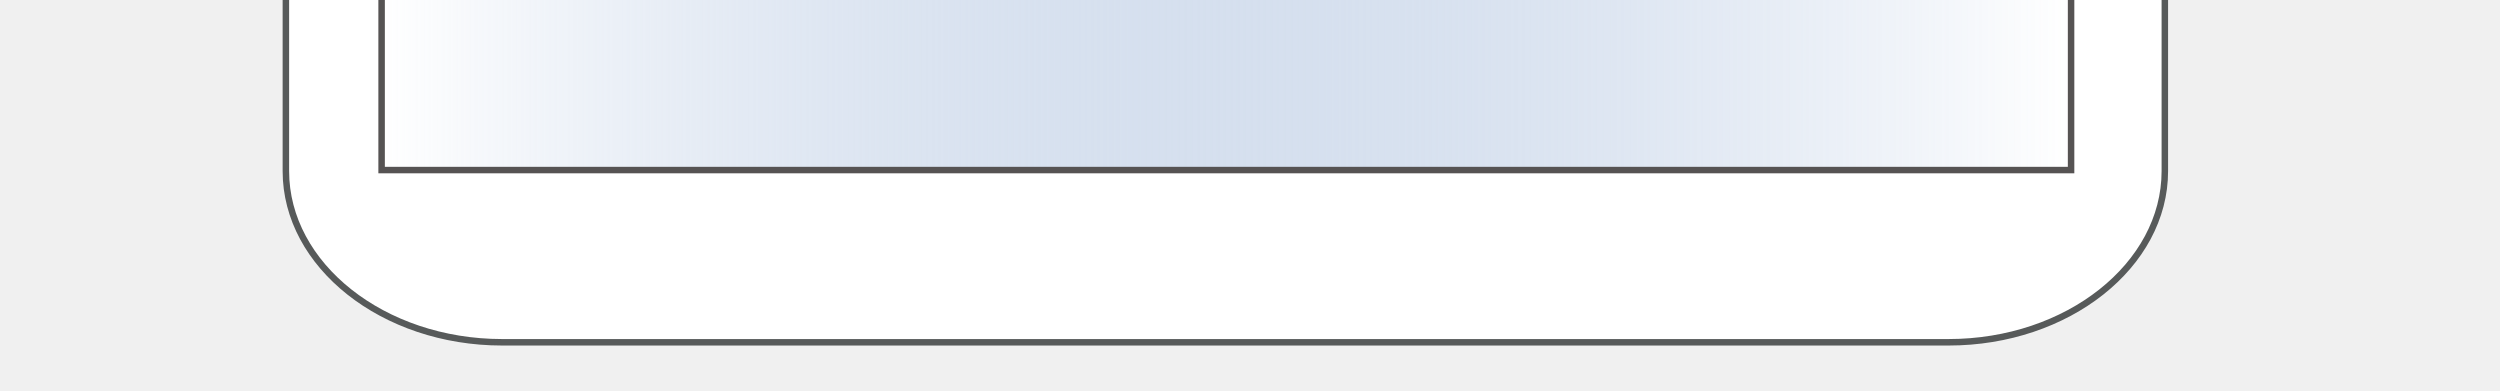
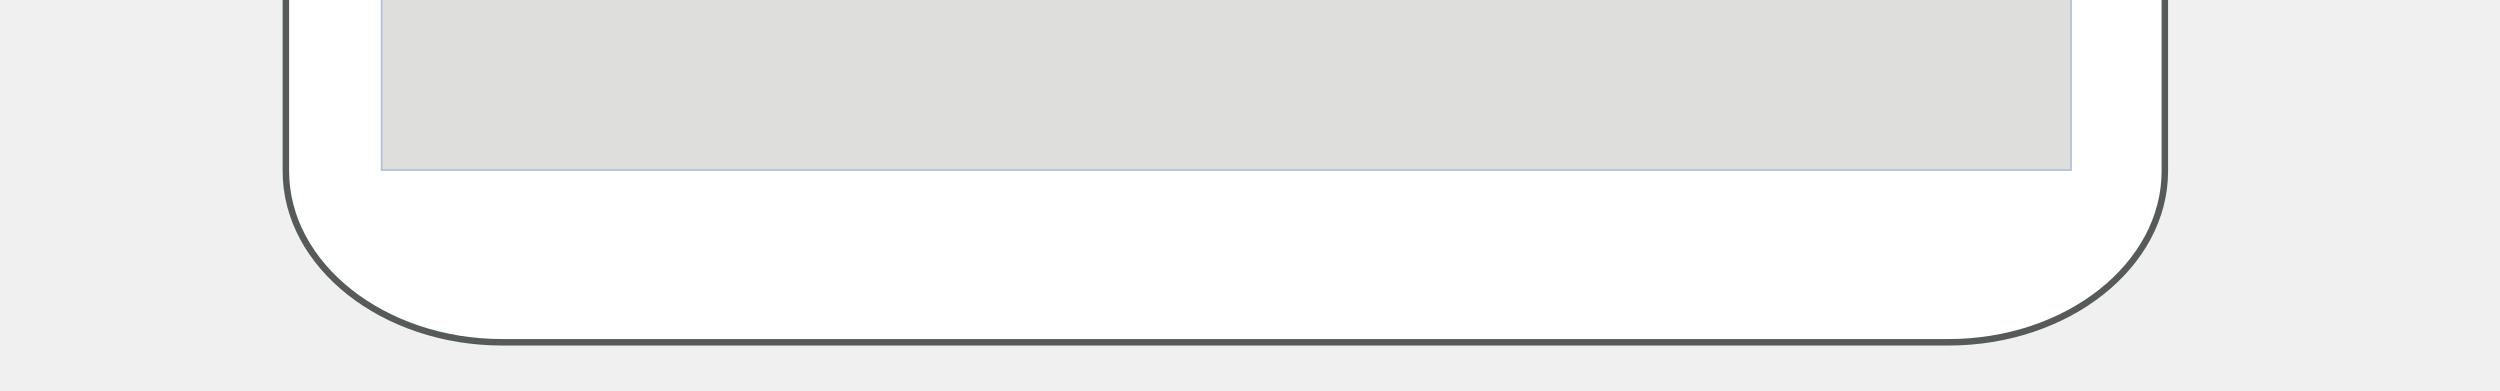
<svg xmlns="http://www.w3.org/2000/svg" version="1.1" id="Capa_1" x="0px" y="0px" width="1156px" height="180.394px" viewBox="0 0 1156 180.394" enable-background="new 0 0 1156 180.394" xml:space="preserve">
  <g>
    <path fill="#FFFFFF" d="M132.191,0c0,0,0,35.612,0,79.138s45,79.138,100,79.138h668.83c55,0,100-35.612,100-79.138   s0-79.138,0-79.138" />
    <path fill="none" stroke="#575A5A" stroke-width="3" stroke-miterlimit="10" d="M132.191,0c0,0,0,35.612,0,79.138   s45,79.138,100,79.138h668.83c55,0,100-35.612,100-79.138s0-79.138,0-79.138" />
  </g>
-   <linearGradient id="SVGID_1_" gradientUnits="userSpaceOnUse" x1="176.456" y1="39.319" x2="957.669" y2="39.319">
-     <stop offset="0" style="stop-color:#FFFFFF" />
-     <stop offset="1" style="stop-color:#5982BD;stop-opacity:0" />
-   </linearGradient>
-   <polyline fill="url(#SVGID_1_)" stroke="#565353" stroke-width="3" stroke-miterlimit="10" points="176.456,0 176.456,78.638   957.669,78.638 957.669,0 " />
+   <polyline opacity="0.4" fill="#ACADAA" stroke="#395CA2" stroke-width="0.75" stroke-miterlimit="10" points="176.456,0   176.456,78.638 957.669,78.638 957.669,0 " />
  <g>
</g>
  <g>
</g>
  <g>
</g>
  <g>
</g>
  <g>
</g>
  <g>
</g>
</svg>
